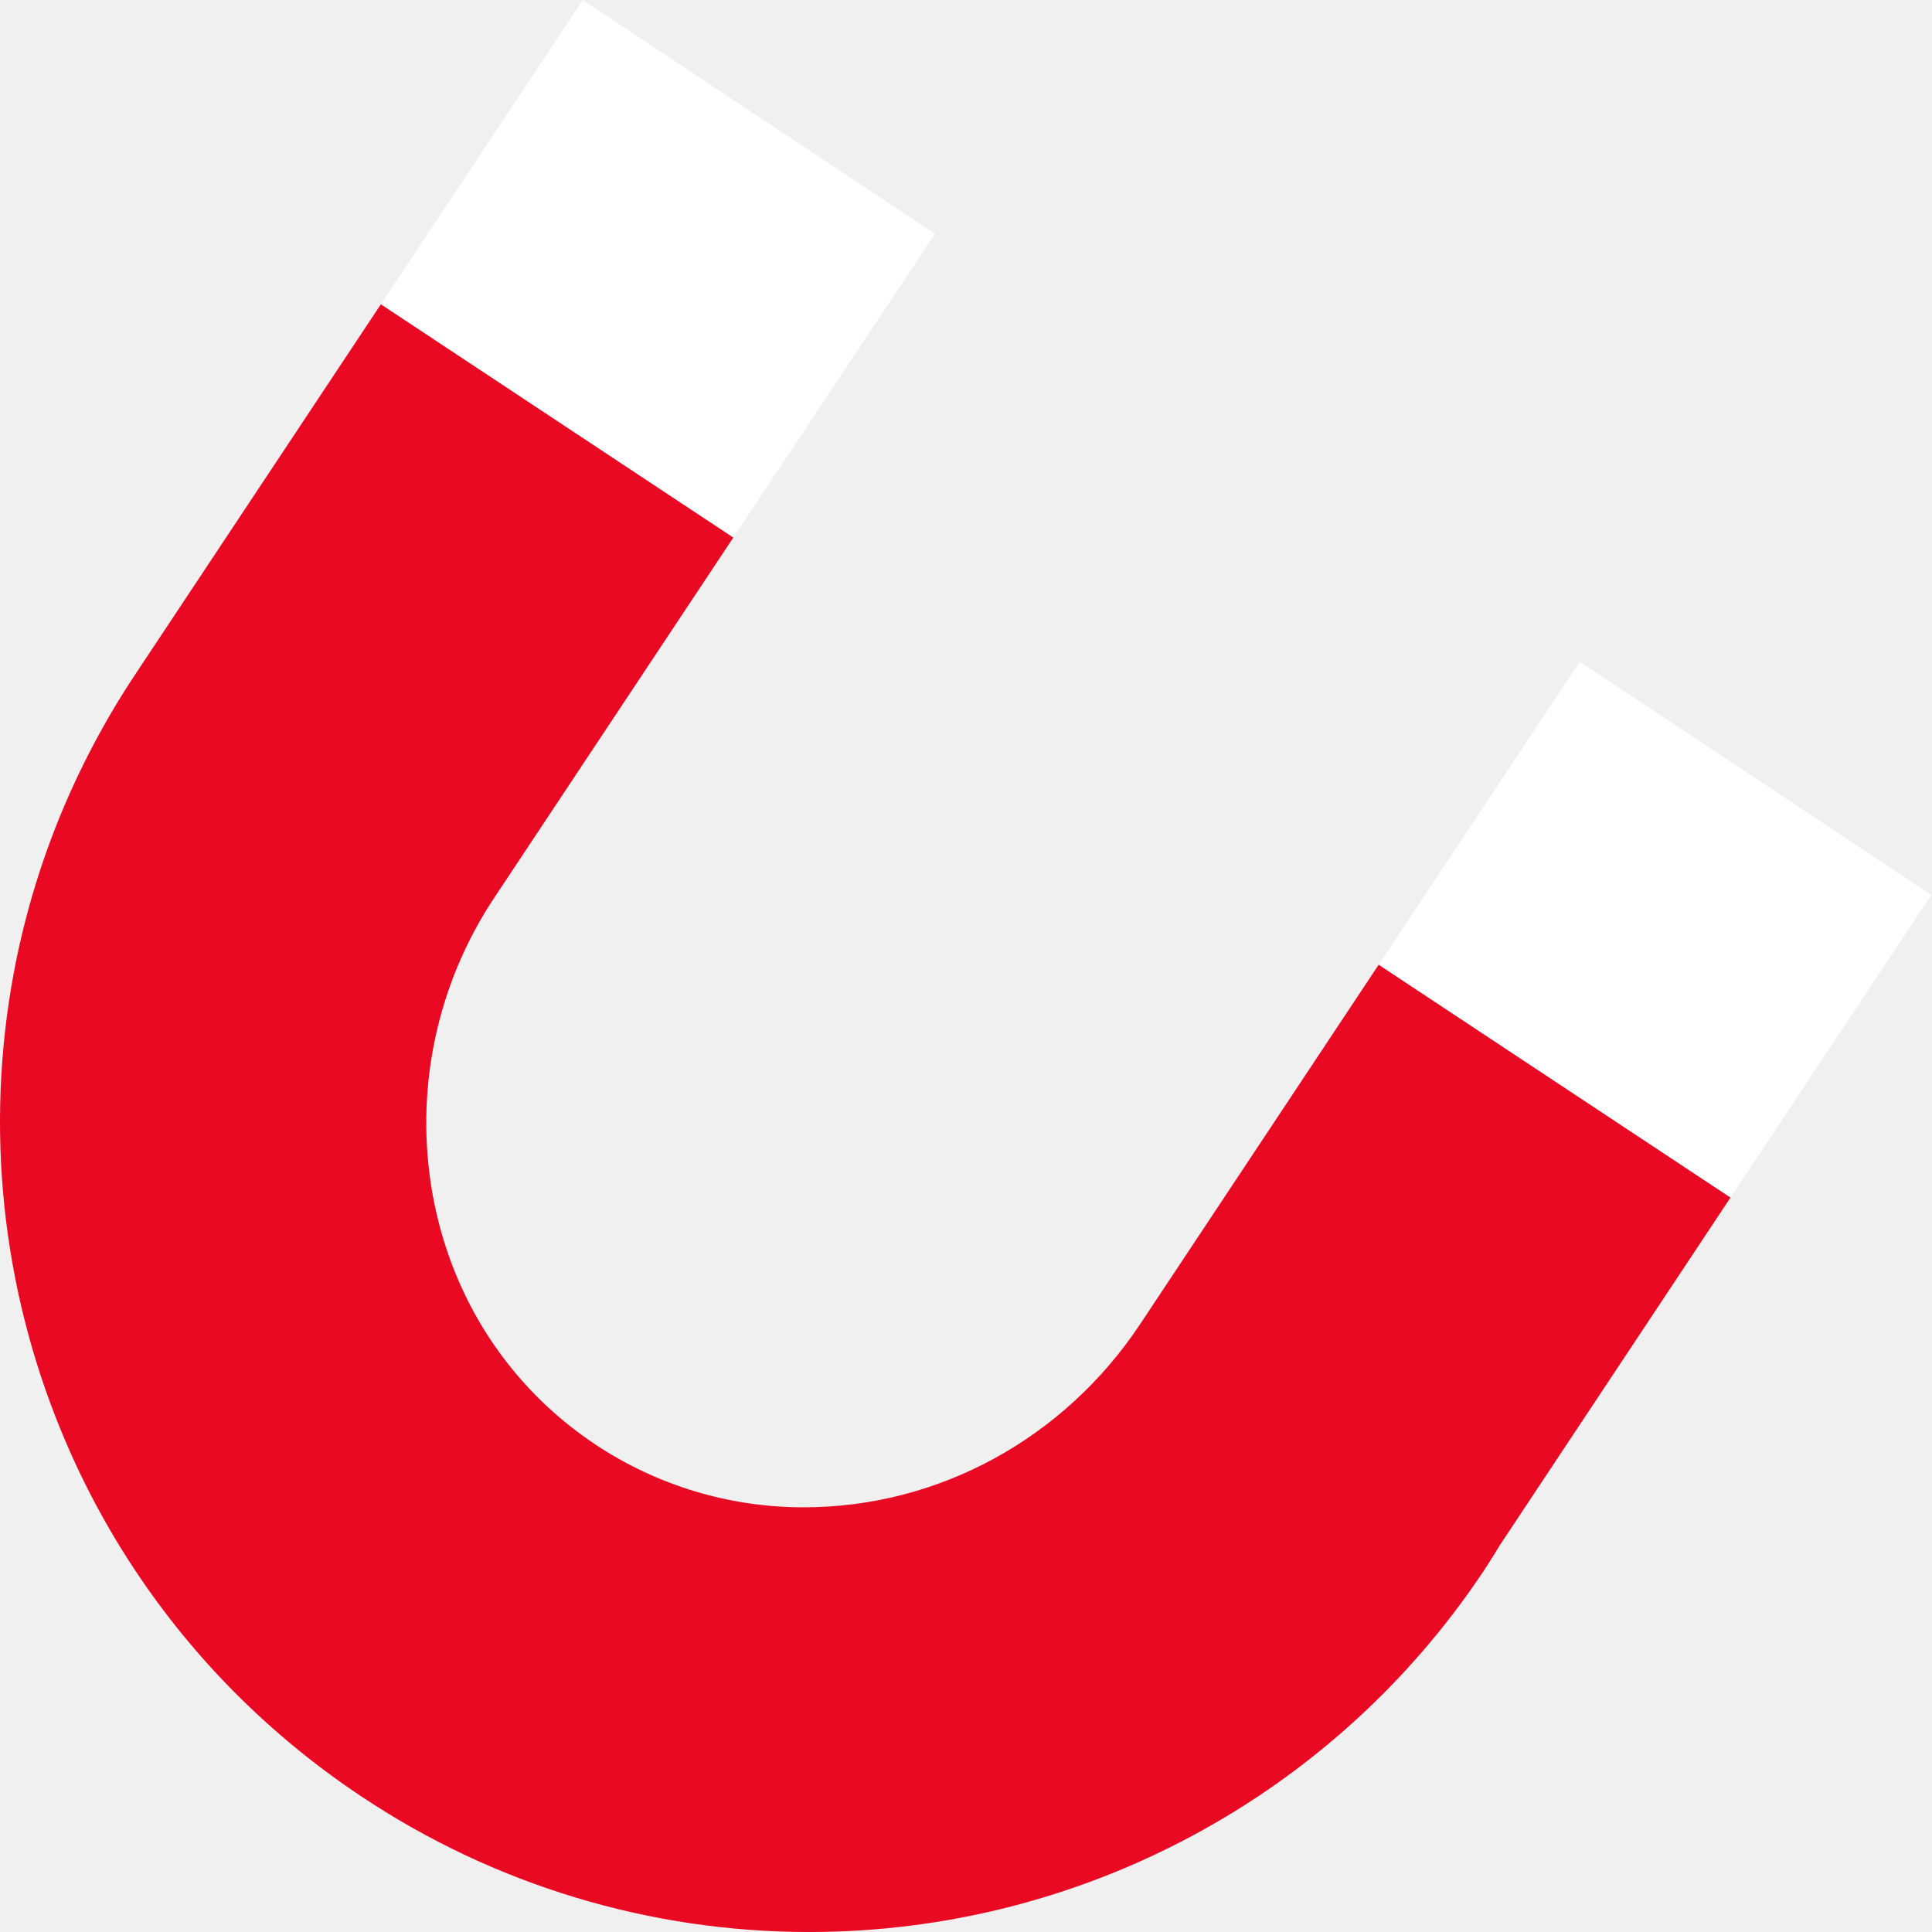
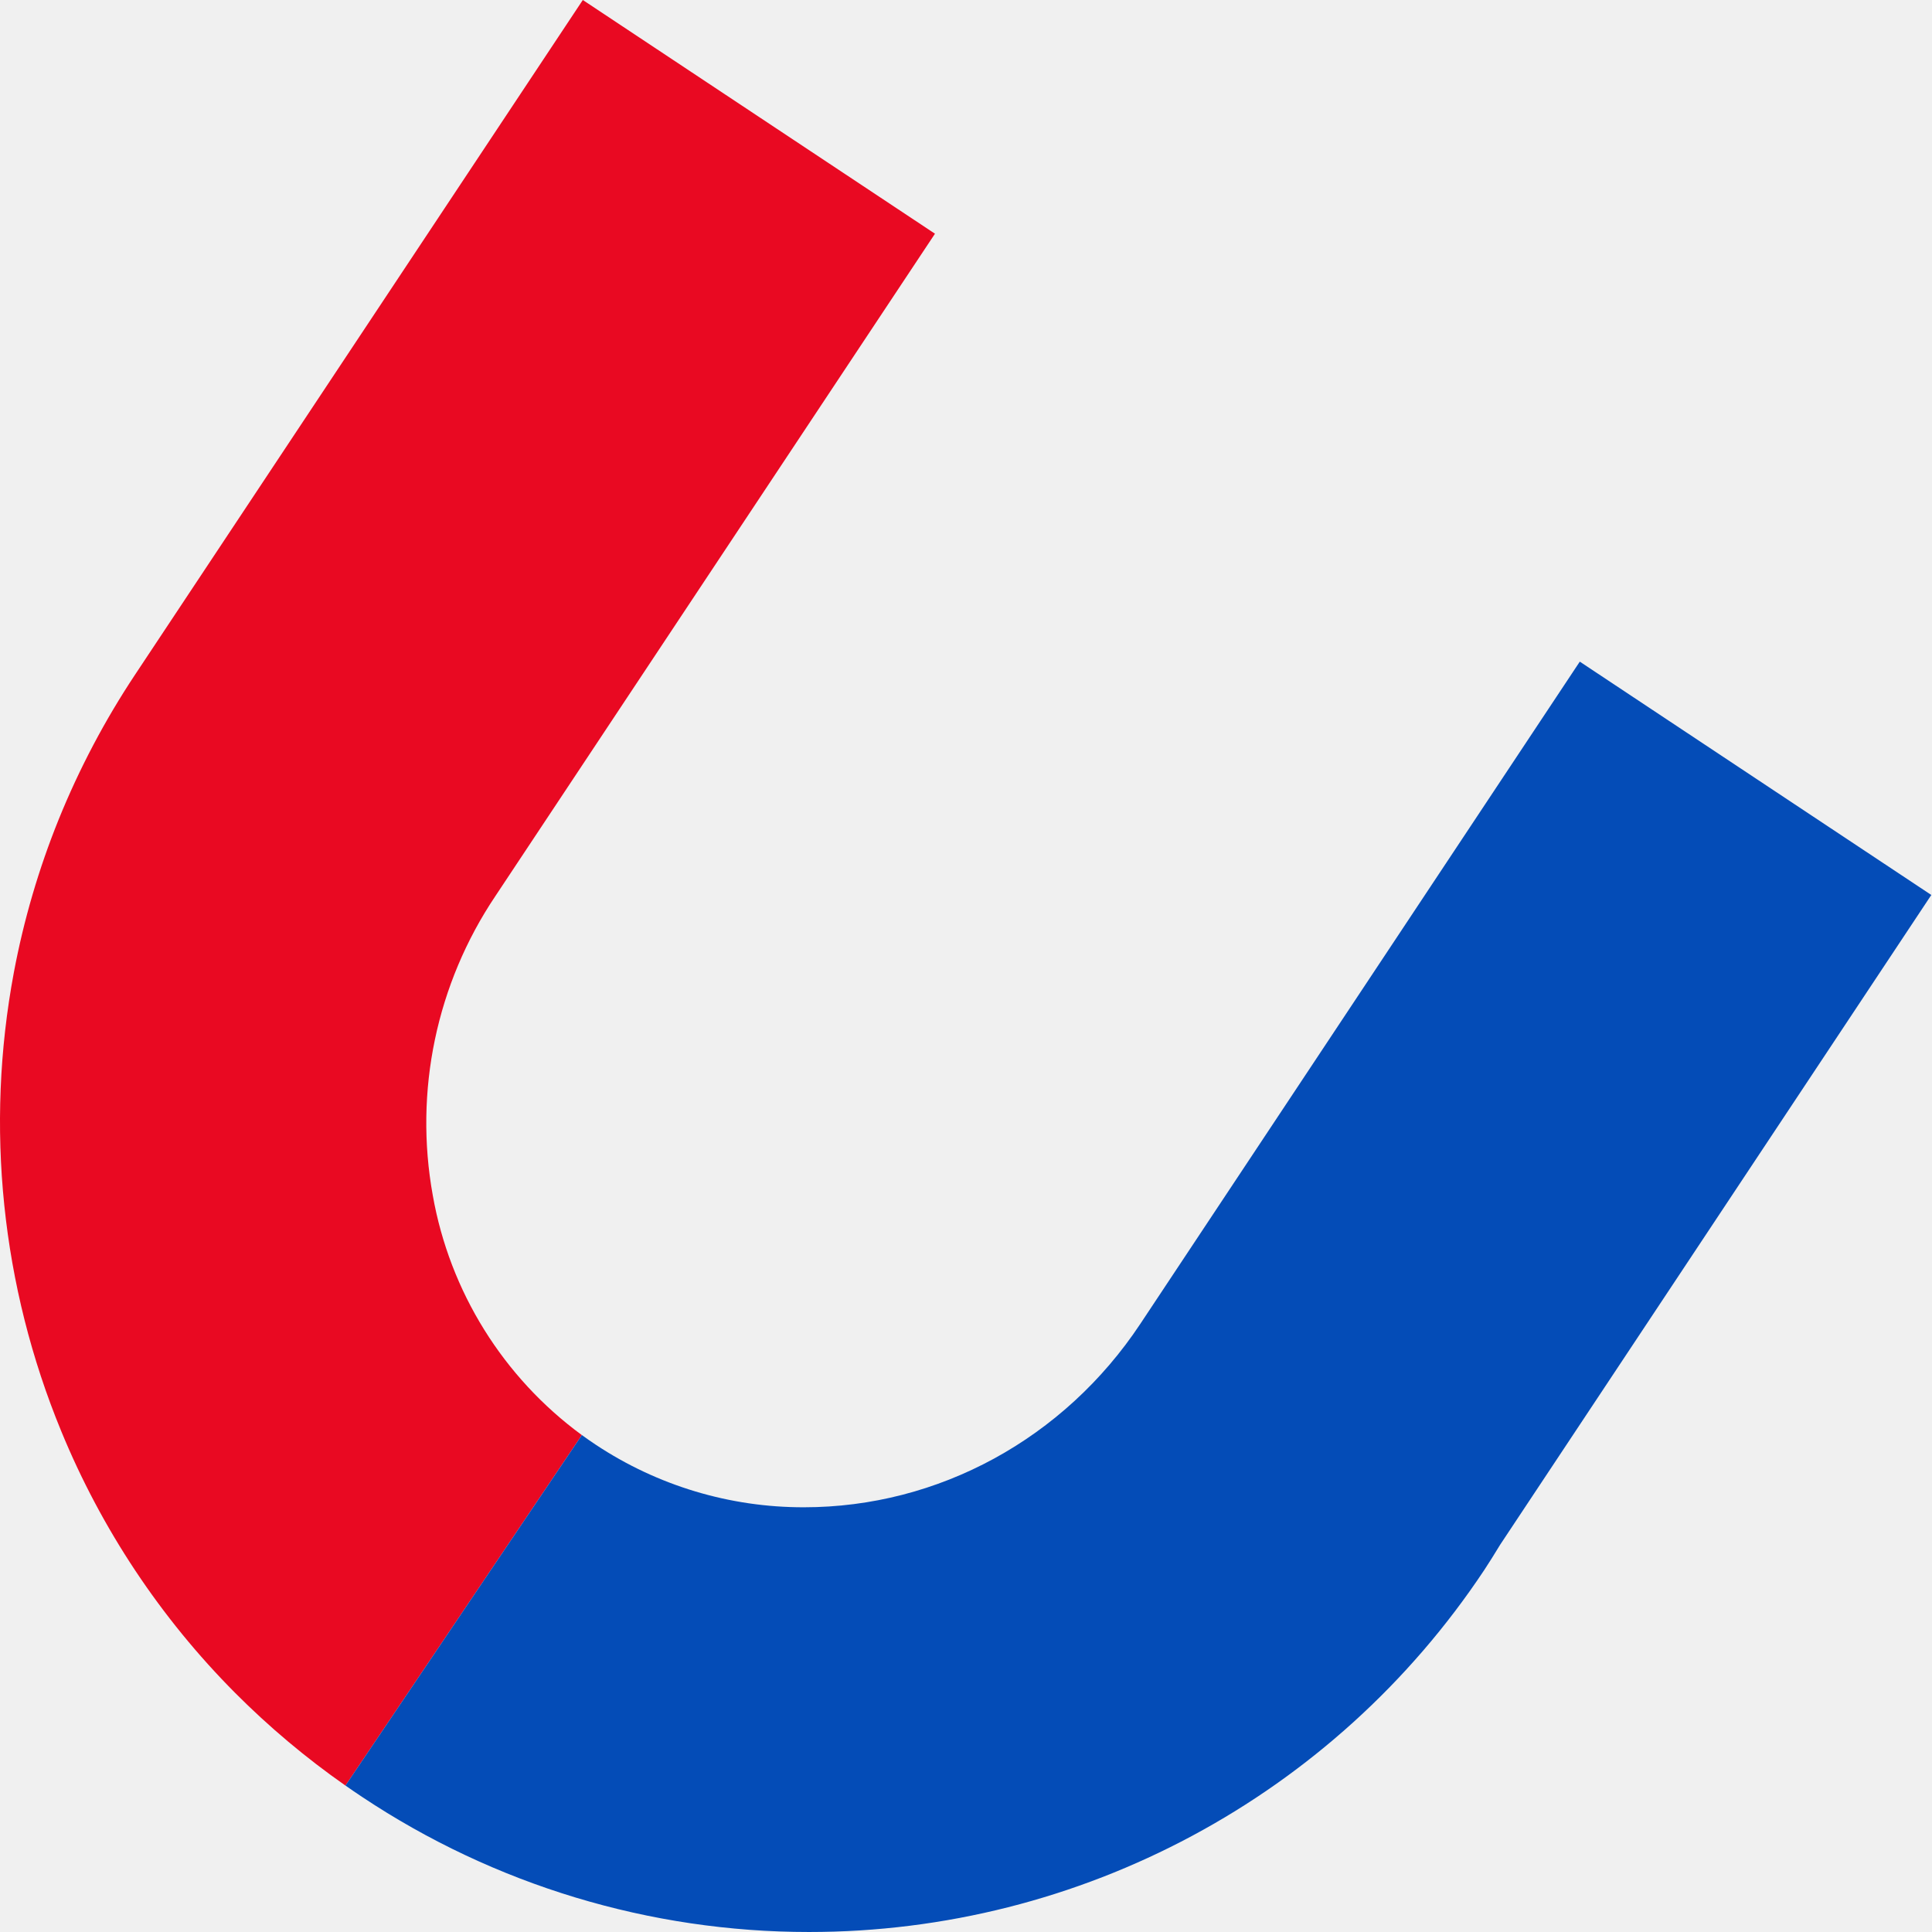
<svg xmlns="http://www.w3.org/2000/svg" width="564" height="564.202" viewBox="0 0 564 564.202">
-   <g transform="translate(-7473 -1033.905)">
-     <path d="M603.077,610.376l58.734-88.5L764.467,590,705.821,678.38ZM311.689,417.51l58.976-88.867L473.5,396.9l-58.894,88.737Z" transform="translate(7272.533 705.262)" fill="#fff" />
-     <path d="M436.719,892.845h-.011A235.373,235.373,0,0,1,306.185,853.38a238.188,238.188,0,0,1-37.045-30.352,235.149,235.149,0,0,1-50.769-76.393,237.126,237.126,0,0,1-13.85-134.043,235.238,235.238,0,0,1,13.063-44.6,238.178,238.178,0,0,1,22.348-42.358L311.689,417.51l102.922,68.122L345.15,590.292a118.843,118.843,0,0,0-18.3,87.429c5.531,30.268,22.427,56.13,47.575,72.82a109.615,109.615,0,0,0,60.815,18.279c39.25,0,75.969-20.019,98.222-53.55l69.611-104.894,102.744,68L638.543,779.766l-.273.445c-1.393,2.276-2.833,4.63-4.343,6.908A236.615,236.615,0,0,1,436.719,892.845Z" transform="translate(7272.533 705.262)" fill="#e90922" />
+   <g transform="translate(4673.666 5813.08)">
+     <g transform="translate(247.334 -719)">
+       <path d="M100.882,521.442h0a238.106,238.106,0,0,1-32.21-27.057A235.133,235.133,0,0,1,17.9,417.991,237.128,237.128,0,0,1,4.054,283.948a235.252,235.252,0,0,1,13.063-44.6,238.187,238.187,0,0,1,22.348-42.358L170.2,0l102.84,68.252-128.355,193.4a118.844,118.844,0,0,0-18.3,87.429,110.687,110.687,0,0,0,43.536,70.009l-69.04,102.355Z" transform="translate(-4921 -5094.08)" fill="#e90922" />
+       <path d="M236.241,564.2a235.373,235.373,0,0,1-130.523-39.465q-2.438-1.618-4.835-3.3l69.04-102.355q1.982,1.445,4.04,2.811a109.613,109.613,0,0,0,60.815,18.279c39.251,0,75.969-20.019,98.221-53.55l128.346-193.4L564,261.36,438.076,451.123l-.274.447c-1.393,2.276-2.833,4.63-4.342,6.906A236.614,236.614,0,0,1,236.252,564.2Z" transform="translate(-4921 -5094.08)" fill="#044cb7" />
+     </g>
  </g>
</svg>
